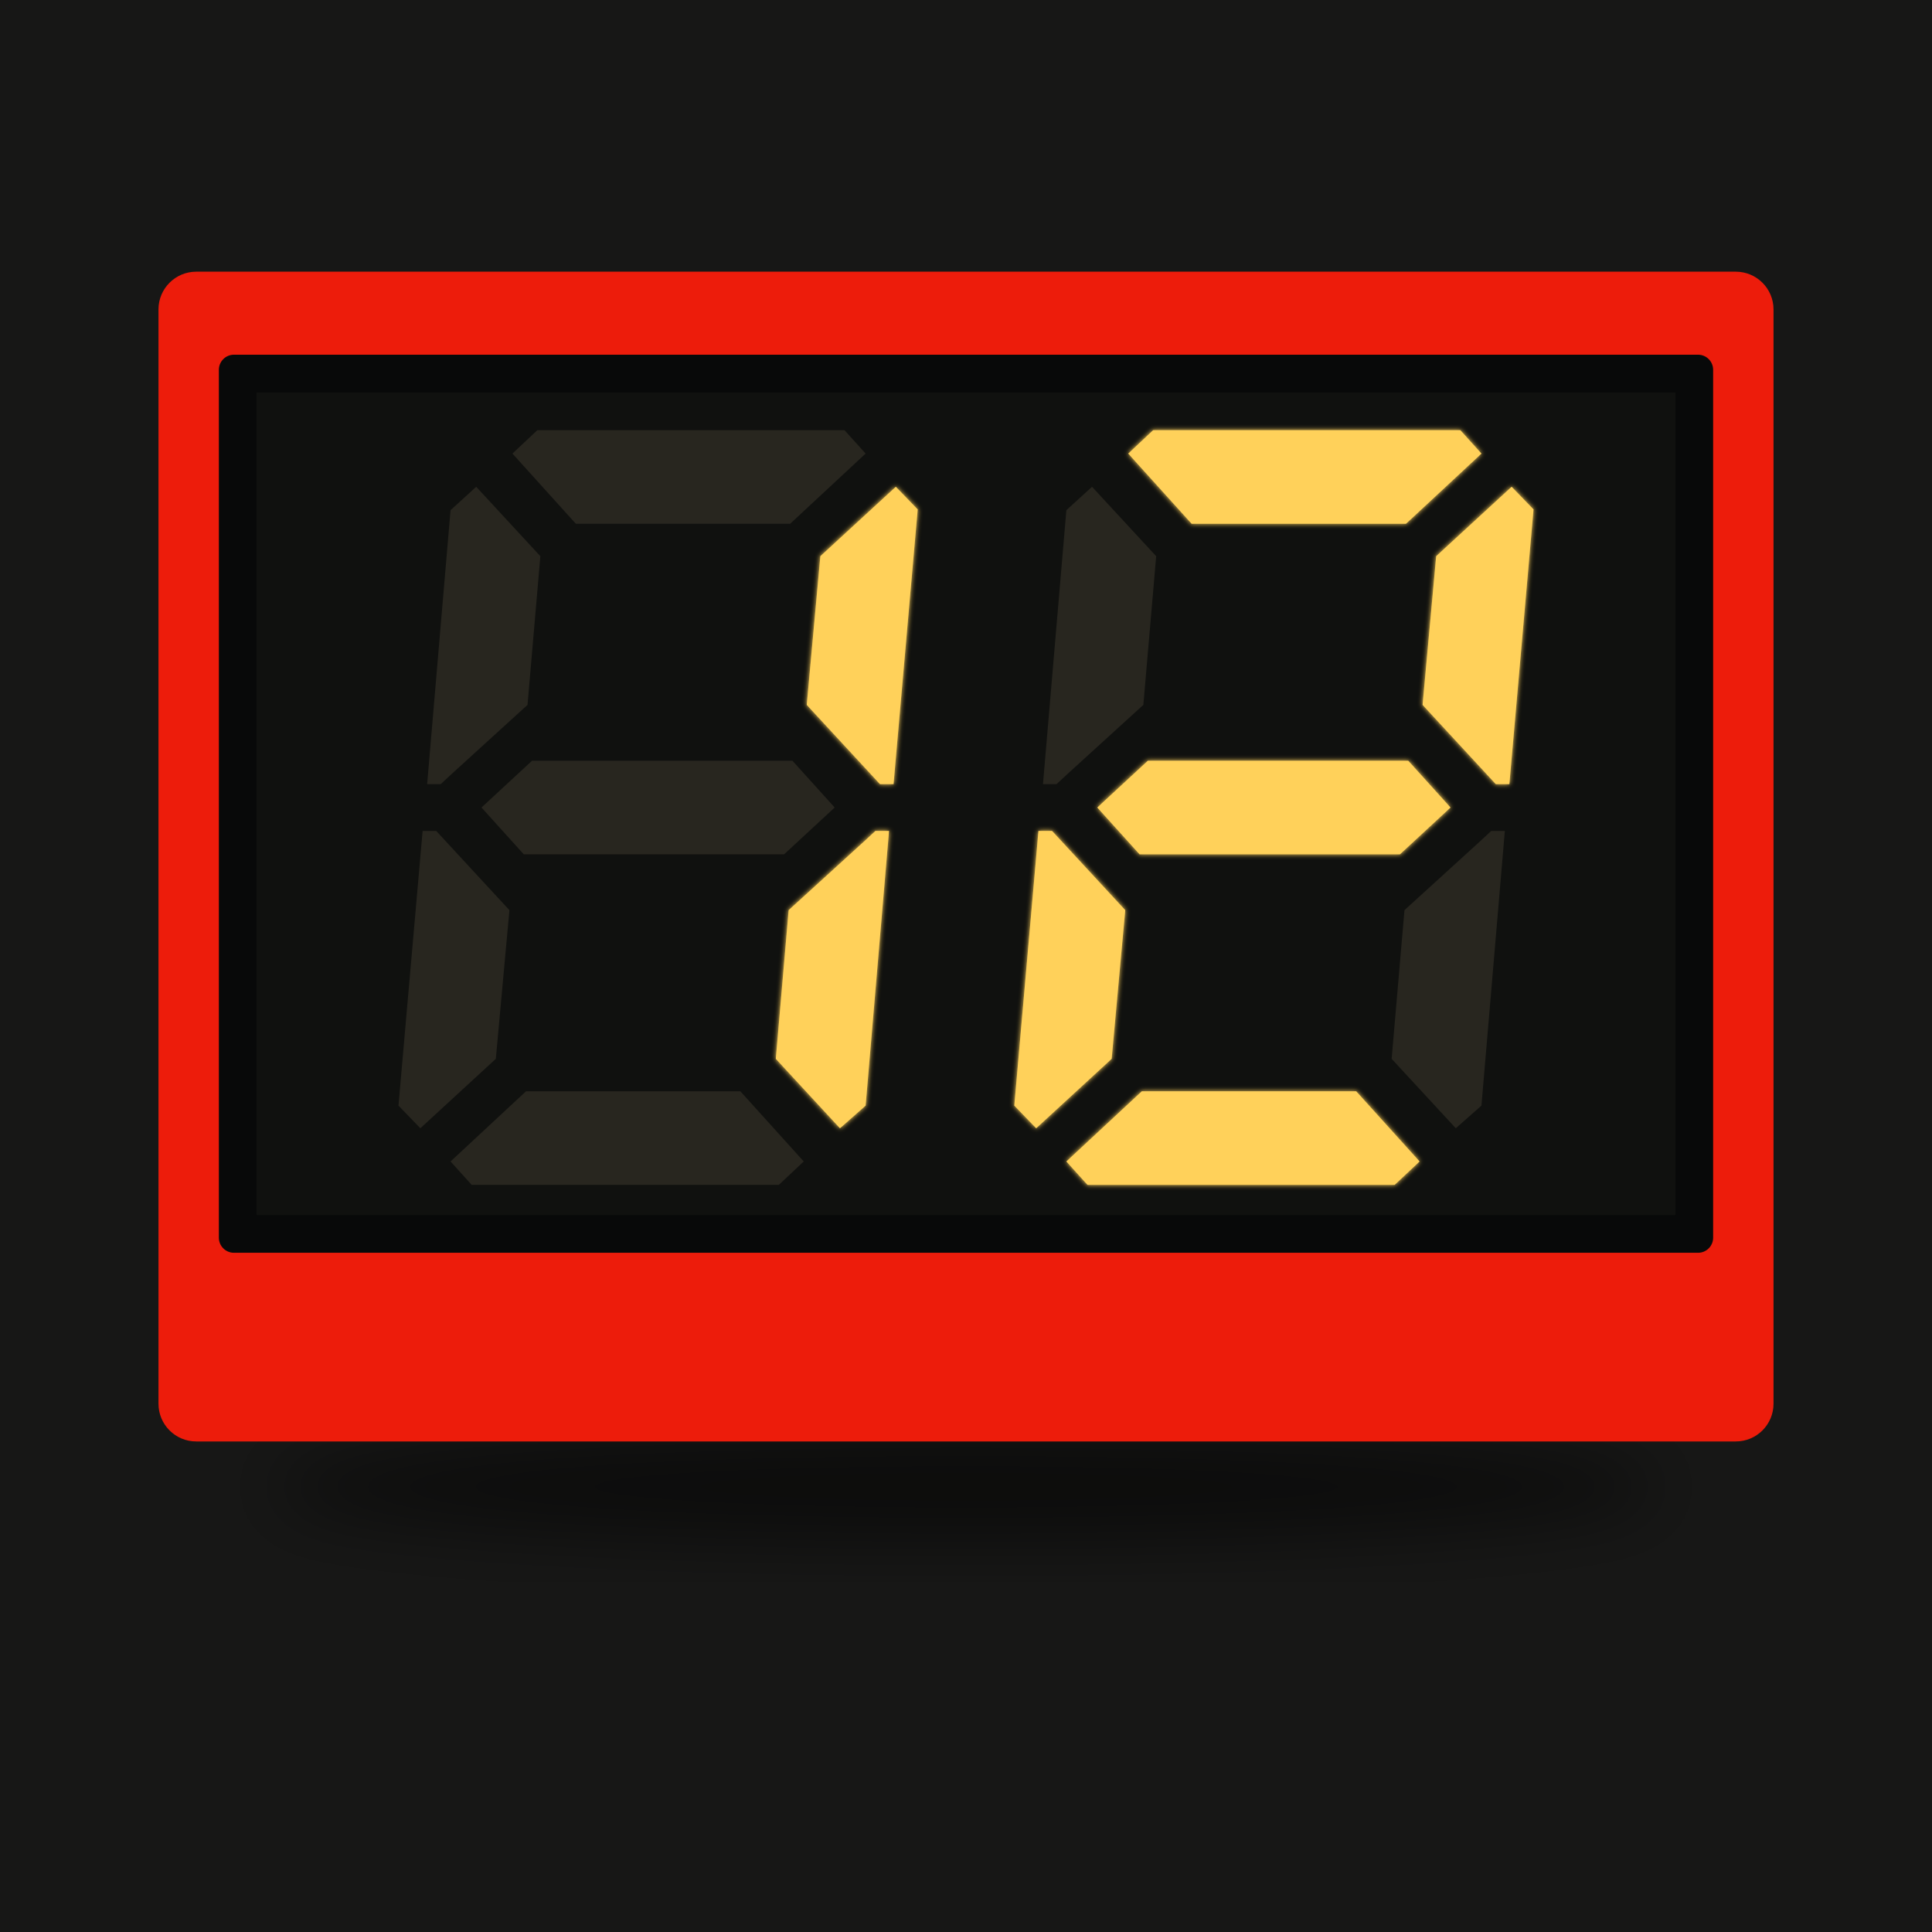
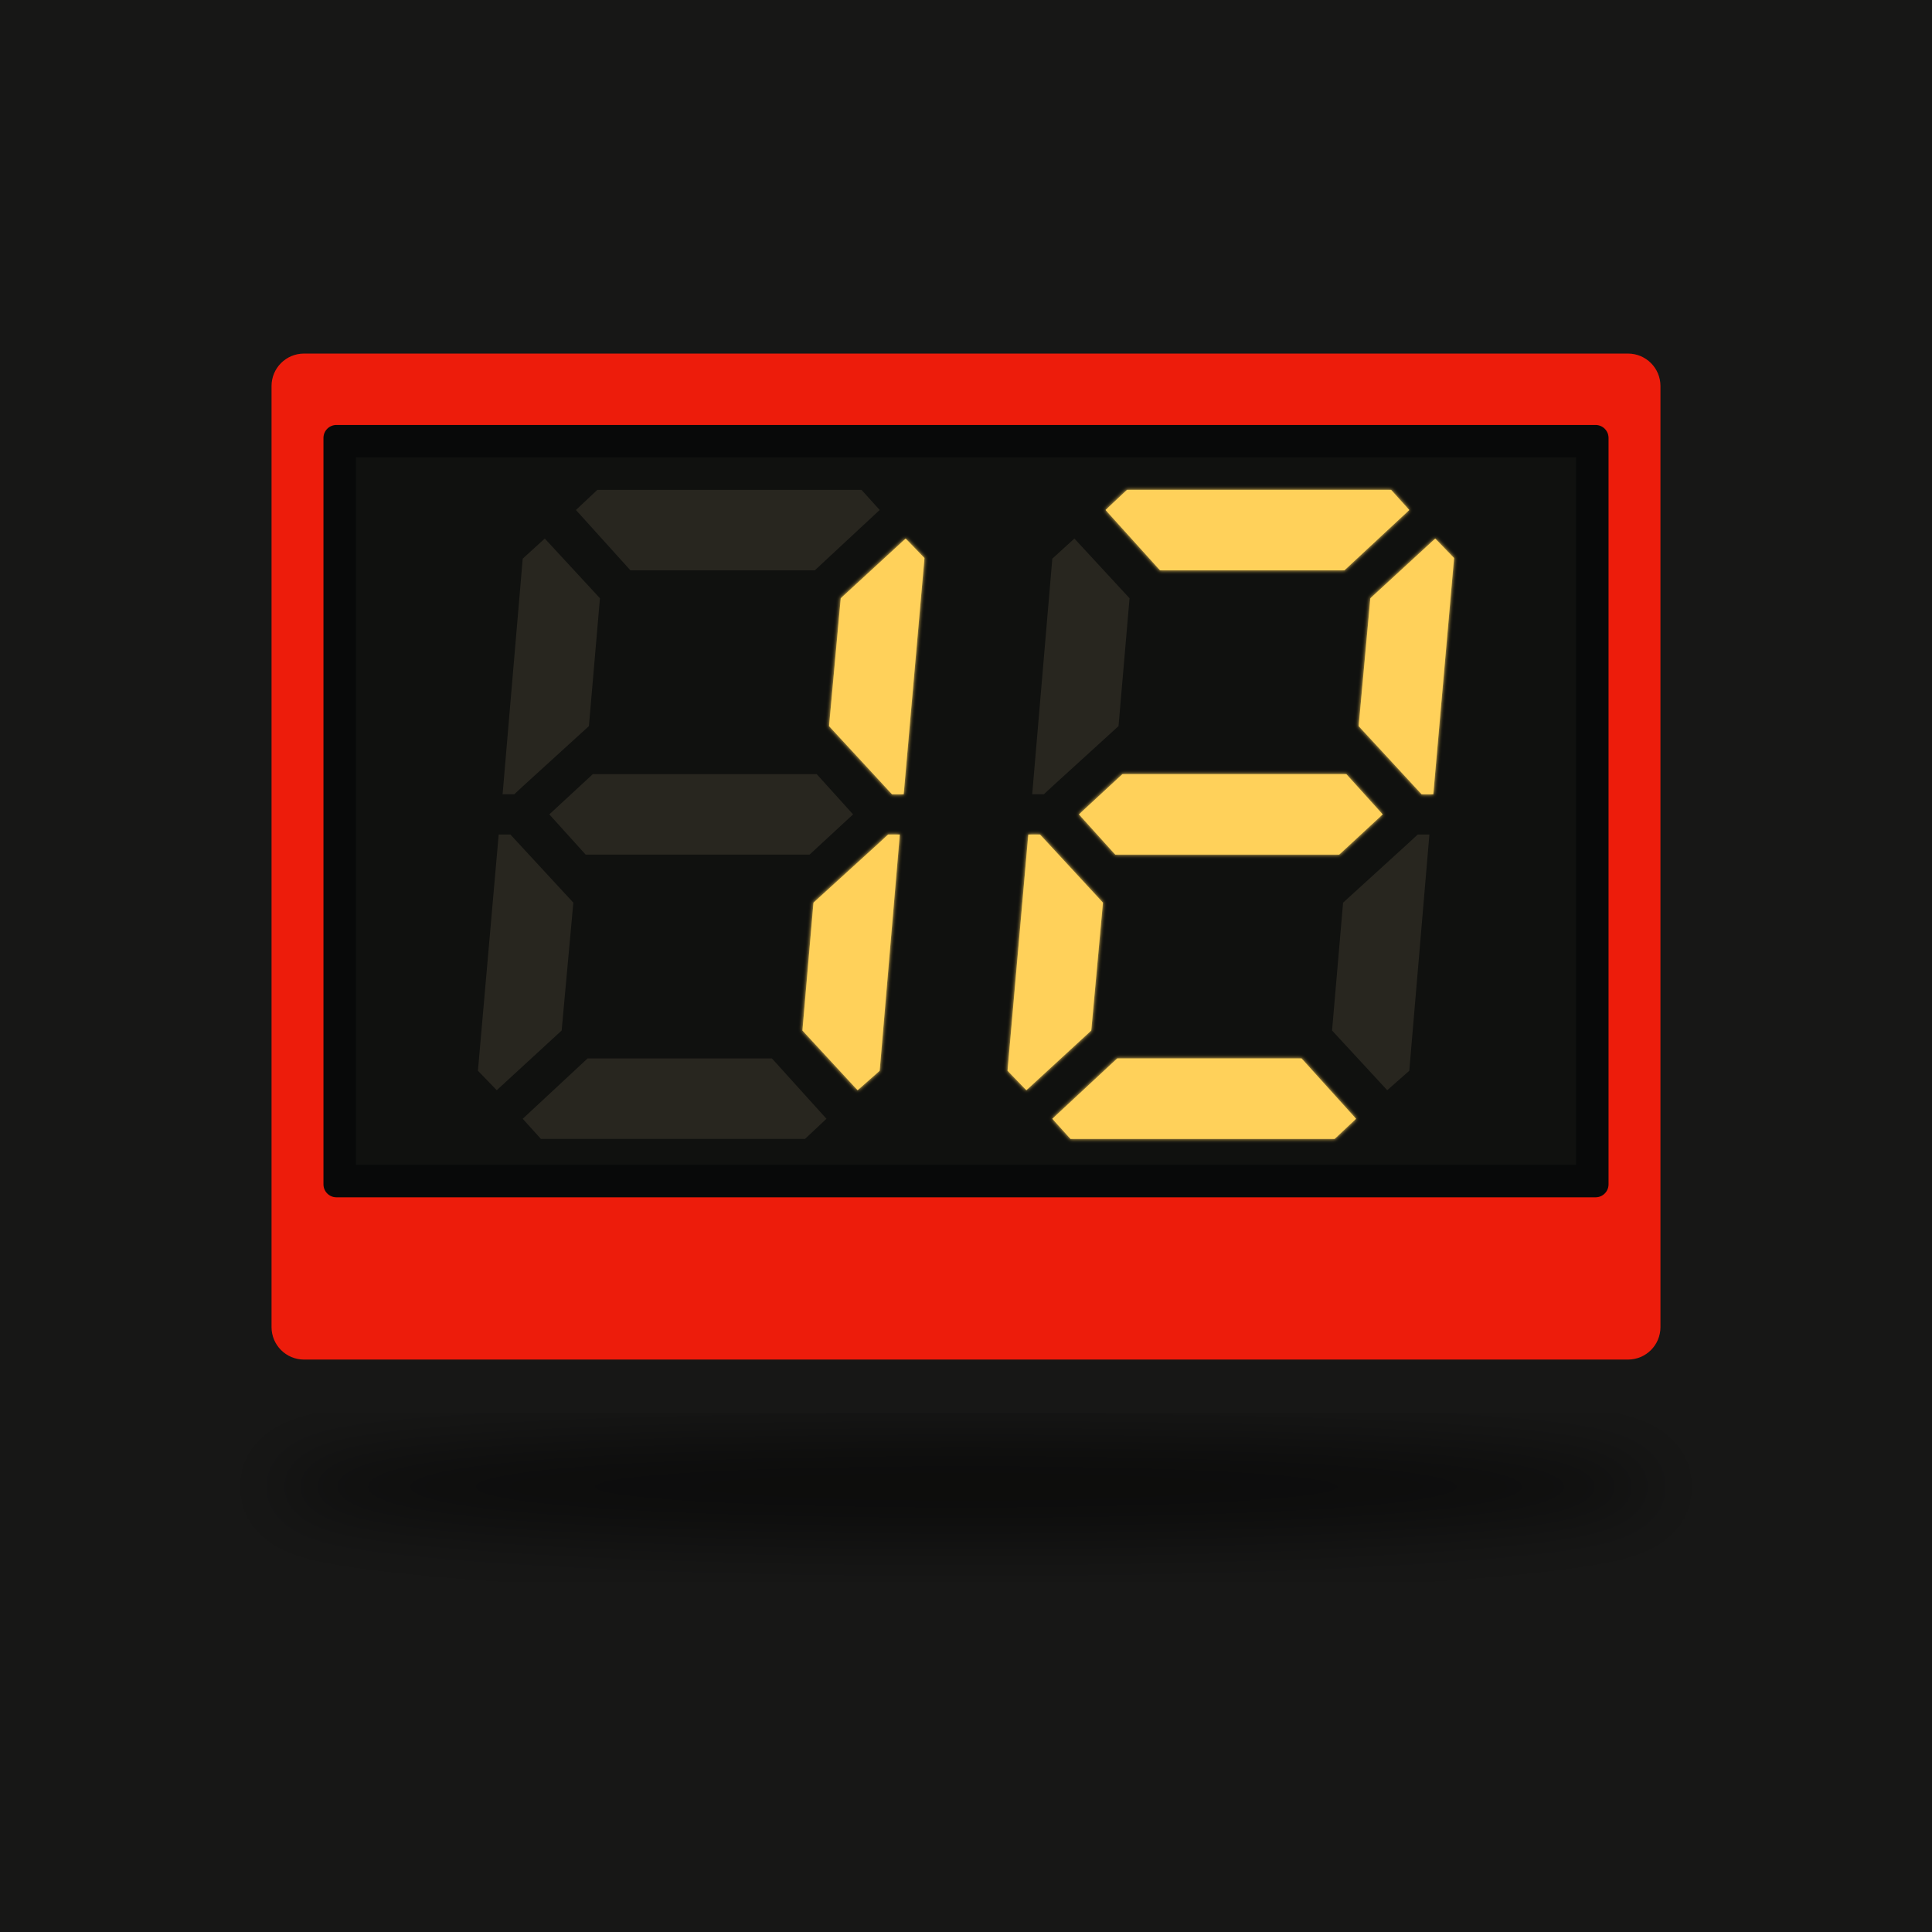
<svg xmlns="http://www.w3.org/2000/svg" viewBox="0 0 512 512">
  <rect width="512" height="512" fill="#171716" />
  <defs>
    <filter id="shadow" x="-20%" y="-20%" width="140%" height="160%">
      <feGaussianBlur stdDeviation="9" />
    </filter>
    <filter id="glow" x="-30%" y="-30%" width="160%" height="160%">
      <feGaussianBlur stdDeviation="3" result="blur" />
      <feMerge>
        <feMergeNode in="blur" />
        <feMergeNode in="SourceGraphic" />
      </feMerge>
    </filter>
  </defs>
  <ellipse cx="256" cy="394" rx="184" ry="14" fill="#000" opacity=".5" filter="url(#shadow)" />
-   <rect x="42" y="72" width="428" height="310" rx="10" fill="#ed1c0b" />
-   <rect x="58" y="94" width="396" height="238" rx="4" fill="#080909" />
-   <rect x="68" y="104" width="376" height="218" fill="#10110f" />
-   <g transform="translate(92.8 314) scale(.2 -.2)" fill="#28261f">
-     <path d="M93 75 64 105 96 469H114L126 456 211 364 193 167ZM134 544 120 531H102L133 894 167 925 252 833 235 636ZM586 562 642 500 575 438H230L174 500 241 562ZM215 969 248 1000H655L683 969 583 876H299ZM601 31 568 0H161L133 31 233 124H517ZM723 925 752 895 720 531H702L690 544 605 636 623 833ZM682 456 696 469H714L683 105 649 75 564 167 581 364Z" />
-     <path transform="translate(816 0)" d="M93 75 64 105 96 469H114L126 456 211 364 193 167ZM134 544 120 531H102L133 894 167 925 252 833 235 636ZM586 562 642 500 575 438H230L174 500 241 562ZM215 969 248 1000H655L683 969 583 876H299ZM601 31 568 0H161L133 31 233 124H517ZM723 925 752 895 720 531H702L690 544 605 636 623 833ZM682 456 696 469H714L683 105 649 75 564 167 581 364Z" />
-   </g>
-   <g transform="translate(92.8 314) scale(.2 -.2)" fill="#ffd15a" filter="url(#glow)">
-     <path d="M723 925 752 895 720 531H702L690 544 605 636 623 833ZM682 456 696 469H714L683 105 649 75 564 167 581 364Z" />
-     <path transform="translate(816 0)" d="M93 75 64 105 96 469H114L126 456 211 364 193 167ZM586 562 642 500 575 438H230L174 500 241 562ZM215 969 248 1000H655L683 969 583 876H299ZM601 31 568 0H161L133 31 233 124H517ZM723 925 752 895 720 531H702L690 544 605 636 623 833Z" />
+   <g transform="translate(256 227) scale(.86) translate(-256 -227)">
+     <rect x="42" y="72" width="428" height="310" rx="10" fill="#ed1c0b" />
+     <rect x="58" y="94" width="396" height="238" rx="4" fill="#080909" />
+     <rect x="68" y="104" width="376" height="218" fill="#10110f" />
+     <g transform="translate(92.8 314) scale(.2 -.2)" fill="#28261f">
+       <path d="M93 75 64 105 96 469H114L126 456 211 364 193 167ZM134 544 120 531H102L133 894 167 925 252 833 235 636ZM586 562 642 500 575 438H230L174 500 241 562ZM215 969 248 1000H655L683 969 583 876H299ZM601 31 568 0H161L133 31 233 124H517ZM723 925 752 895 720 531H702L690 544 605 636 623 833ZM682 456 696 469H714L683 105 649 75 564 167 581 364Z" />
+       <path transform="translate(816 0)" d="M93 75 64 105 96 469H114L126 456 211 364 193 167ZM134 544 120 531H102L133 894 167 925 252 833 235 636ZM586 562 642 500 575 438H230L174 500 241 562ZM215 969 248 1000H655L683 969 583 876H299ZM601 31 568 0H161L133 31 233 124H517ZM723 925 752 895 720 531H702L690 544 605 636 623 833ZM682 456 696 469H714L683 105 649 75 564 167 581 364Z" />
+     </g>
+     <g transform="translate(92.8 314) scale(.2 -.2)" fill="#ffd15a" filter="url(#glow)">
+       <path d="M723 925 752 895 720 531H702L690 544 605 636 623 833ZM682 456 696 469H714L683 105 649 75 564 167 581 364Z" />
+       <path transform="translate(816 0)" d="M93 75 64 105 96 469H114L126 456 211 364 193 167ZM586 562 642 500 575 438H230L174 500 241 562ZM215 969 248 1000H655L683 969 583 876H299ZM601 31 568 0H161L133 31 233 124H517ZM723 925 752 895 720 531H702L690 544 605 636 623 833Z" />
+     </g>
  </g>
</svg>
